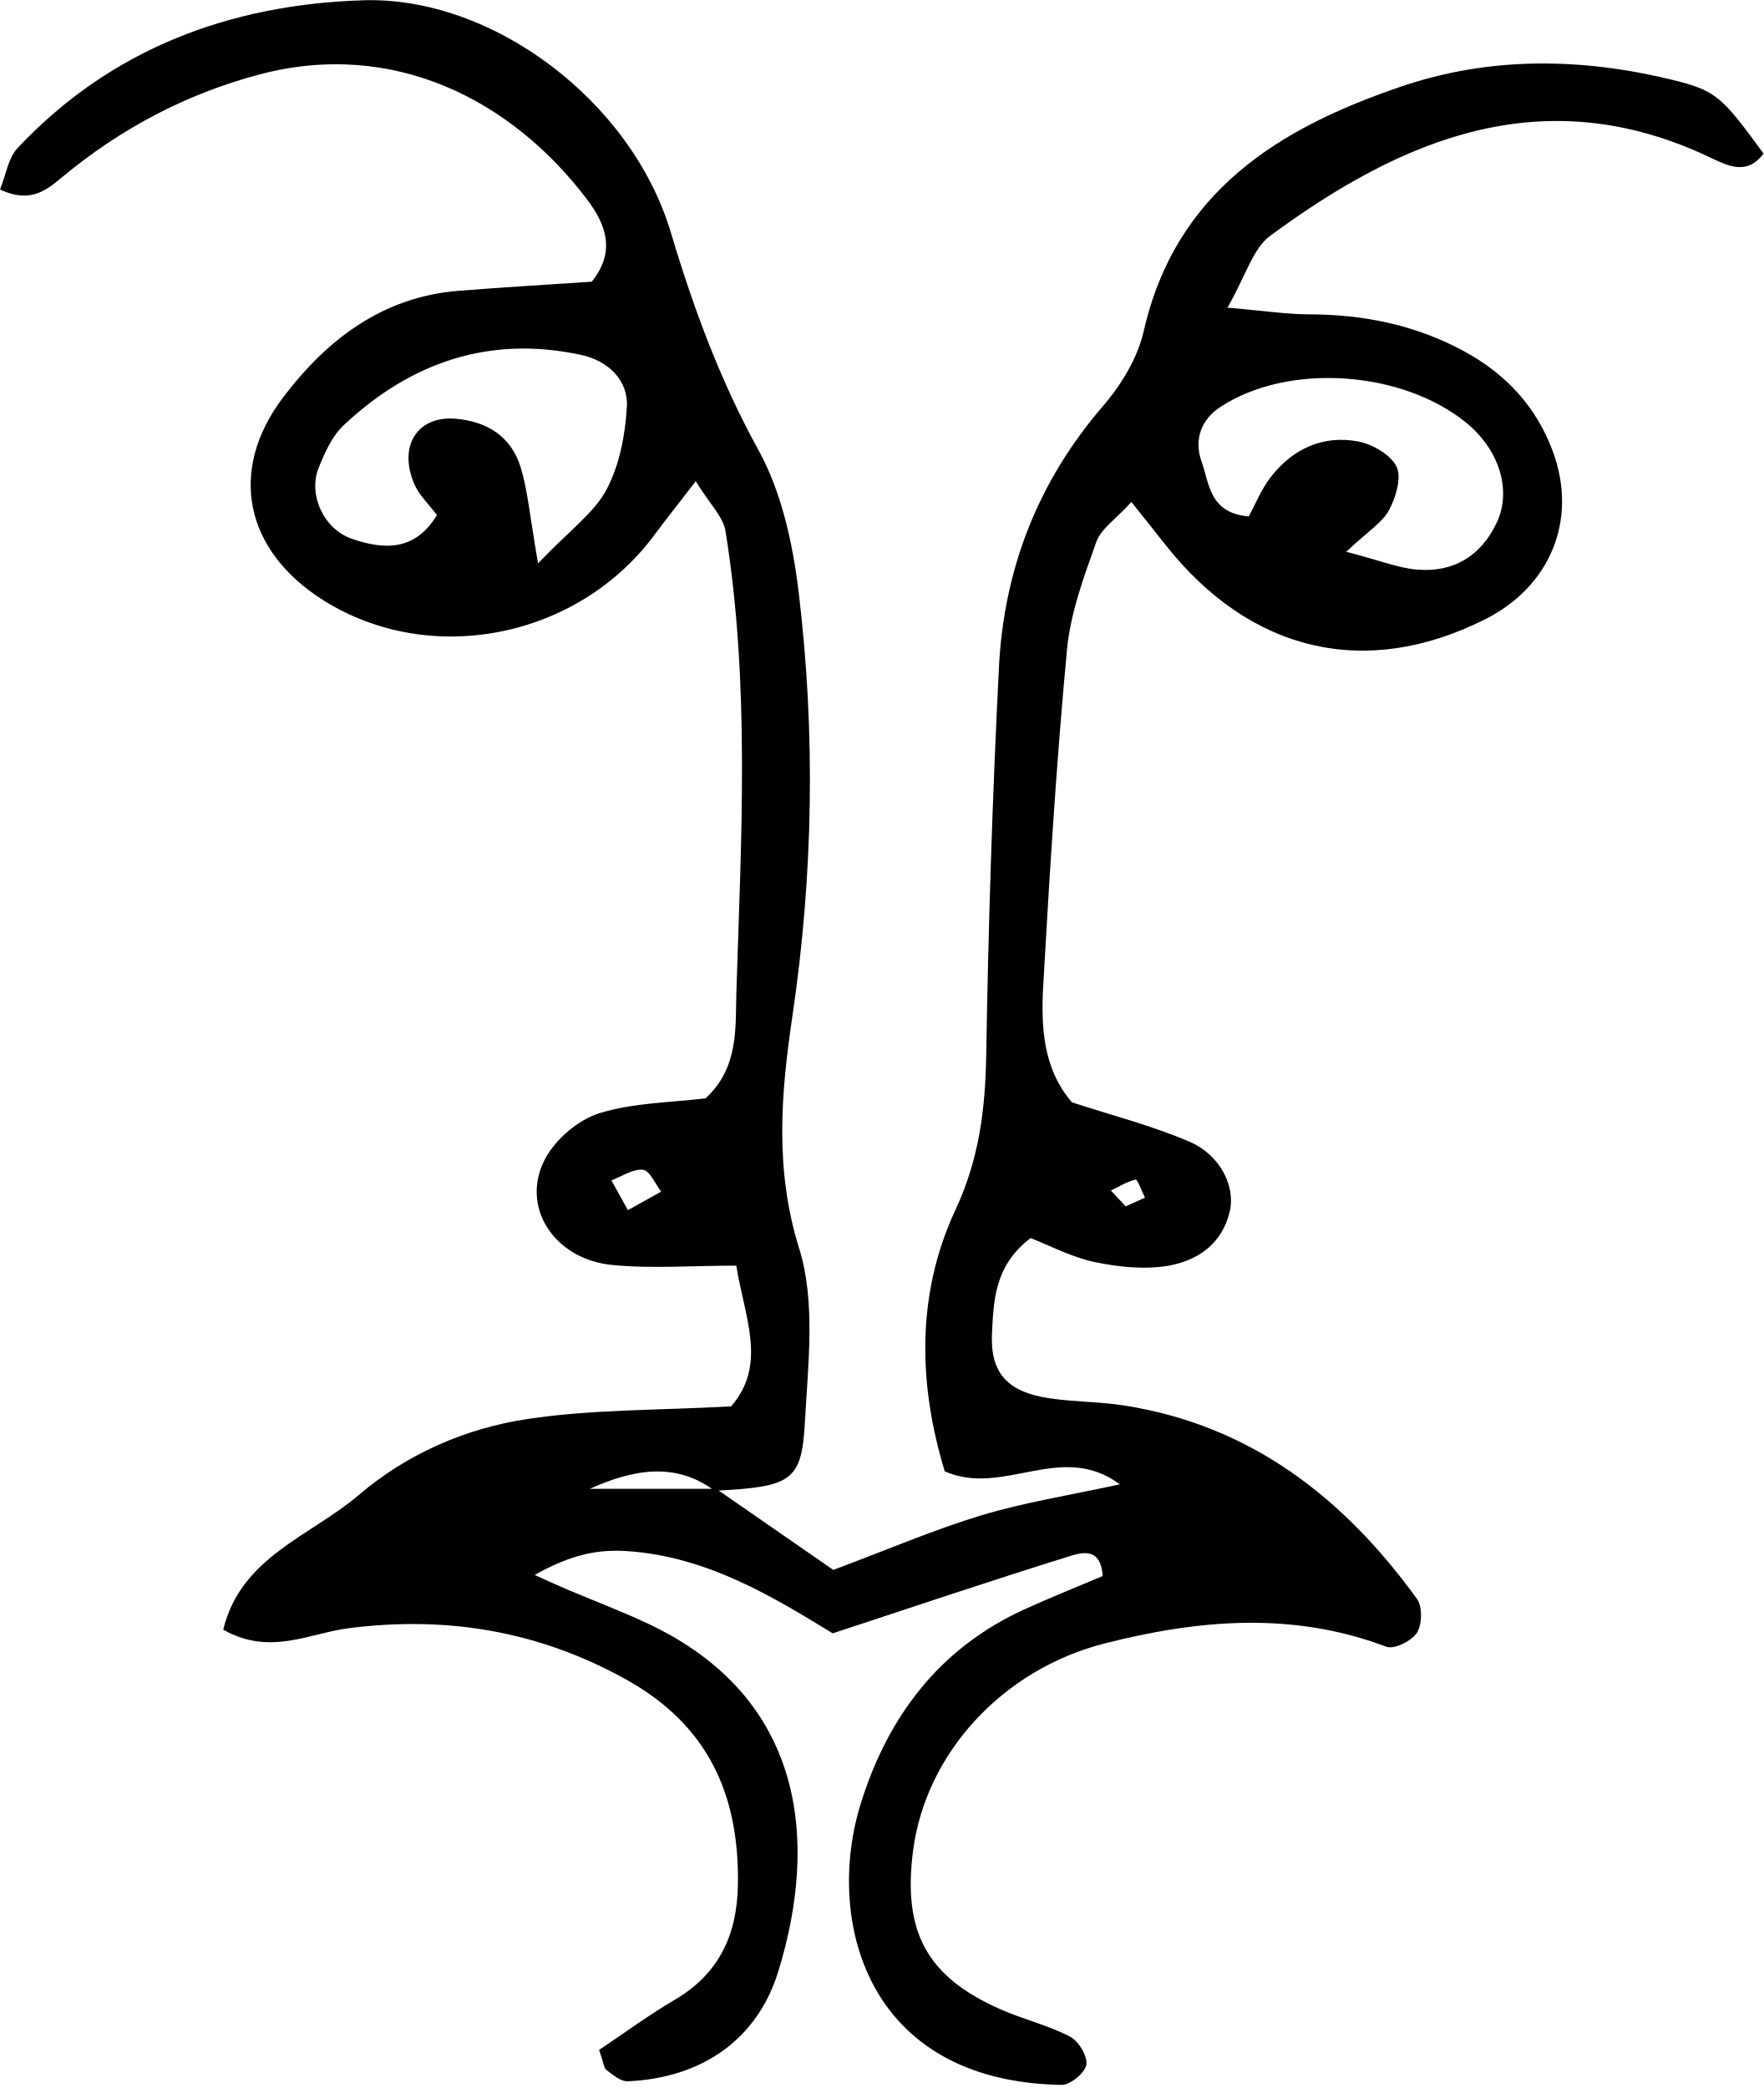
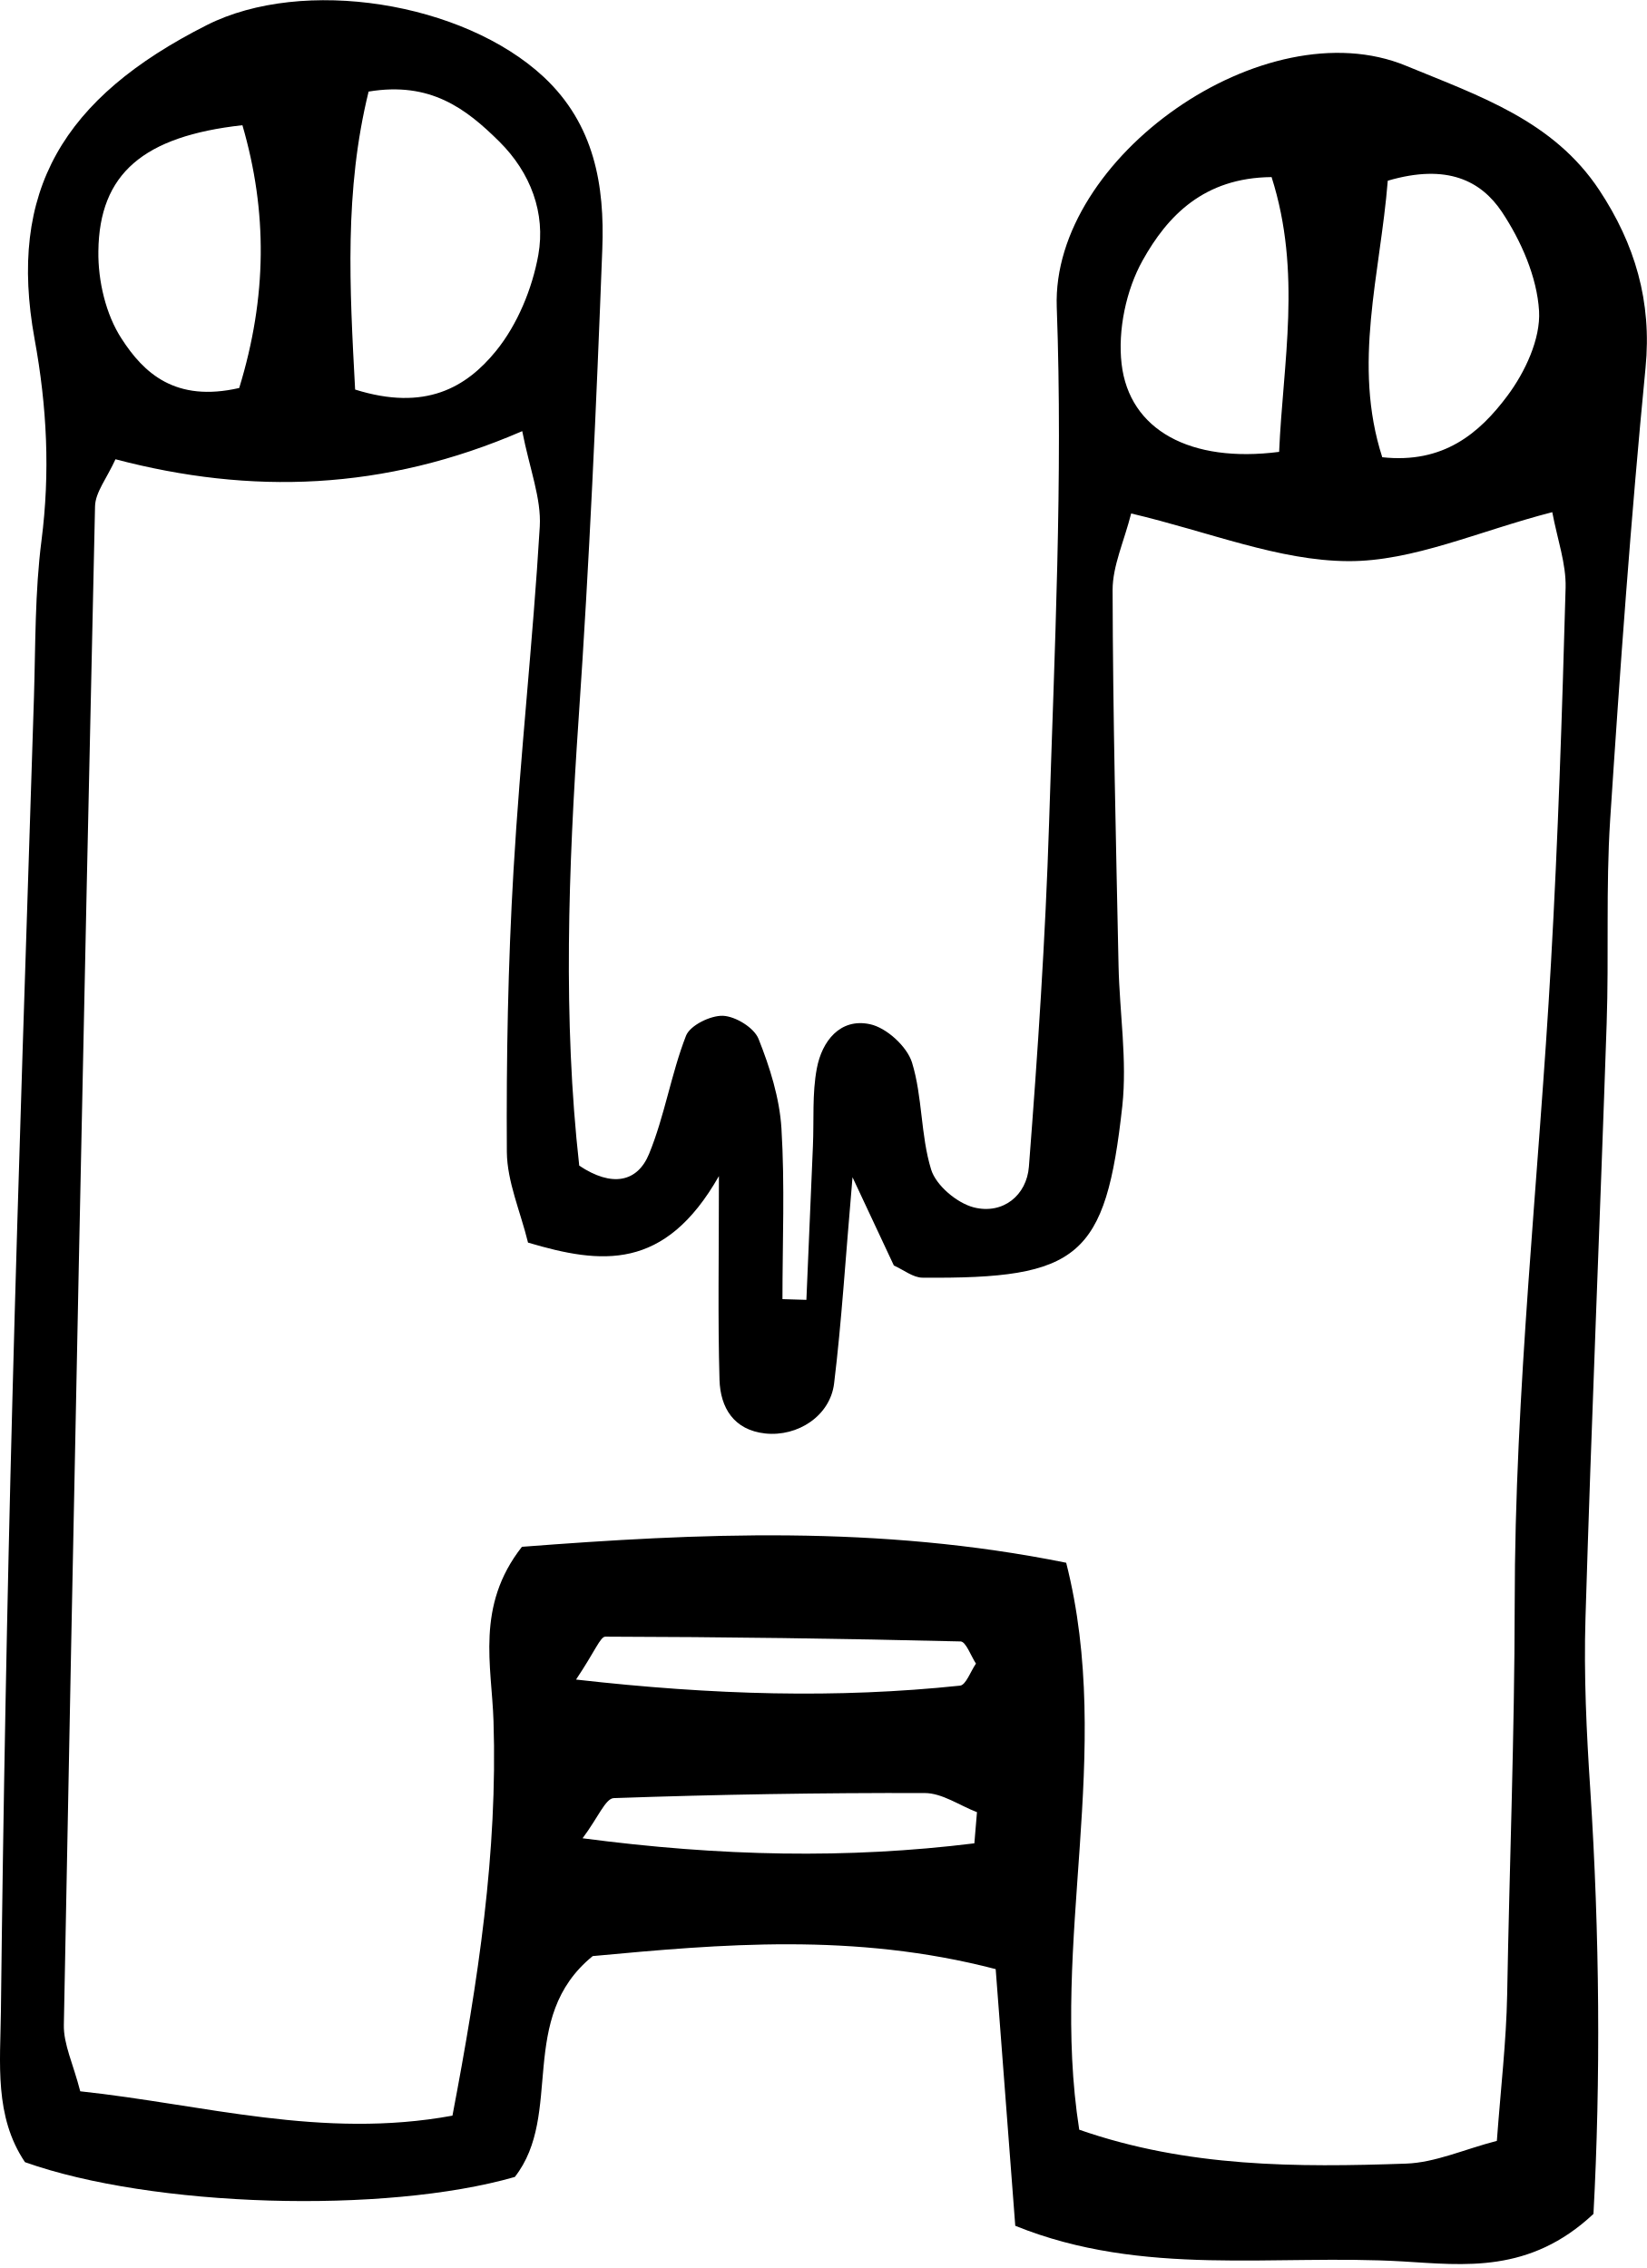
- <svg xmlns="http://www.w3.org/2000/svg" width="538" height="637" viewBox="0 0 538 637" fill="none">
-   <path d="M218.644 454.31C230.838 462.754 243.031 471.199 254.206 478.94C271.073 472.642 285.024 466.625 299.467 462.262C312.574 458.321 326.279 456.175 341.635 452.832C323.643 439.531 306.284 456.738 288.222 448.891C280.21 422.677 279.366 395.055 291.455 369.158C298.799 353.429 300.591 338.158 300.872 321.515C301.505 282.211 302.77 242.908 304.738 203.64C306.249 173.696 316.58 146.989 336.435 123.942C342.022 117.467 347.047 109.234 348.909 101.035C358.643 58.283 390.34 38.966 427.659 26.334C454.647 17.185 482.583 17.607 510.204 24.363C523.698 27.671 525.349 29.571 538 46.848C532.94 53.603 527.282 50.683 521.554 47.974C471.233 24.082 428.081 42.027 387.493 71.936C382.222 75.806 380.114 84.005 374.456 93.857C385.28 94.772 392.202 95.863 399.16 95.898C415.957 95.898 431.876 99.135 446.705 107.193C459.461 114.124 468.773 124.188 473.763 137.84C481.354 158.565 472.99 178.903 453.065 188.932C416.625 207.264 381.414 199.03 355.445 166.095C352.529 162.366 349.577 158.706 345.149 153.147C340.441 158.354 335.872 161.31 334.431 165.356C330.636 176.018 326.56 187.031 325.506 198.15C322.308 232.176 320.2 266.307 318.267 300.438C317.564 313.035 318.056 325.878 327.017 336.293C339.07 340.234 351.299 343.366 362.755 348.257C372.278 352.303 376.951 361.944 375.159 369.58C372.84 379.538 365.285 384.605 356.359 386.153C349.155 387.385 341.249 386.54 333.975 385.027C326.911 383.549 320.27 379.995 314.402 377.708C303.508 386.012 303.156 396.392 302.629 406.456C301.962 418.736 307.163 424.647 320.165 426.582C327.65 427.708 335.345 427.603 342.83 428.764C381.555 434.781 409.913 456.913 432.262 487.772C433.984 490.13 433.844 495.619 432.262 498.117C430.646 500.615 425.305 503.289 422.915 502.375C394.276 491.537 365.531 494.106 336.961 501.389C305.616 509.377 282.388 535.098 278.558 564.514C275.325 589.391 282.74 603.079 305.23 613.002C312.153 616.063 319.707 617.822 326.384 621.306C329.02 622.643 331.796 627.252 331.409 629.891C331.023 632.354 326.49 636.119 323.854 636.049C263.764 635.064 251.641 585.134 262.64 550.053C270.933 523.557 286.676 502.726 312.609 490.939C320.516 487.35 328.598 484.113 336.4 480.805C335.732 471.41 329.442 473.803 325.436 475.035C302.63 482.107 280.034 489.743 254.03 498.293C236.565 487.631 215.938 474.788 191.234 473.205C183.082 472.677 174.789 473.873 163.122 480.489C166.39 481.966 169.658 483.479 172.961 484.887C181.114 488.335 189.442 491.467 197.454 495.232C245.772 517.822 249.638 561.84 237.444 601.39C231.048 622.221 214.146 633.938 191.515 634.958C189.372 635.064 187.017 632.988 185.05 631.545C184.206 630.947 184.136 629.293 182.765 625.388C190.11 620.497 197.805 614.796 206.028 609.976C219.452 602.059 224.829 590.166 225.11 575.141C225.602 547.625 216.079 526.231 190.813 512.262C164.176 497.519 136.31 492.945 106.511 496.71C94.387 498.223 82.334 505.295 68.102 497.167C73.479 474.929 94.809 468.595 109.427 456.104C124.186 443.507 142.002 435.766 160.838 432.916C180.622 429.925 200.933 430.277 223.036 429.046C234.141 416.308 227.148 401.952 224.618 386.118C211.018 386.118 198.754 387.103 186.701 385.907C168.815 384.112 158.589 367.926 166.355 353.429C169.588 347.448 176.475 341.572 182.906 339.601C193.413 336.364 204.904 336.364 215.27 335.062C225.531 325.561 224.301 313.387 224.653 302.373C226.129 255.505 228.835 208.566 221.315 161.978C220.612 157.65 216.606 153.885 212.248 146.813C206.942 153.71 203.288 158.284 199.809 162.964C176.44 194.737 131.355 203.71 98.639 183.126C74.744 168.066 69.403 143.681 86.34 121.267C99.694 103.639 116.631 90.585 139.859 88.72C153.599 87.629 167.374 86.82 180.516 85.94C188.247 76.404 184.417 67.924 179.146 60.922C156.27 30.591 120.145 11.872 79.171 22.71C56.752 28.656 36.792 39.247 18.976 54.026C14.162 58.037 9.277 62.154 0 57.826C1.827 53.322 2.495 48.22 5.341 45.194C33.84 14.828 70.246 1.351 110.798 0.084C150.155 -1.147 192.64 30.697 204.658 70.95C211.581 94.103 219.698 116.095 231.4 137.348C238.498 150.226 241.872 165.955 243.664 180.803C248.83 223.766 248.091 266.87 241.766 309.798C238.252 333.549 236.249 356.631 243.804 380.91C248.864 397.131 246.51 416.062 245.561 433.69C244.577 452.023 241.45 453.571 218.011 454.802C206.028 445.865 193.097 448.293 179.919 454.204H218.574L218.644 454.31ZM164.176 171.831C173.98 161.592 181.289 156.419 185.014 149.382C188.985 141.922 190.742 132.703 191.234 124.153C191.726 115.708 185.155 110.008 177.459 108.319C149.522 102.196 125.311 110.465 104.789 129.783C101.31 133.055 99.096 138.051 97.234 142.661C93.93 150.754 98.639 161.31 107.249 164.336C117.018 167.749 126.646 168.242 133.288 157.123C130.687 153.674 127.806 151 126.4 147.693C121.375 136.011 127.419 126.792 138.91 127.742C148.644 128.551 155.883 133.161 158.8 142.45C160.978 149.452 161.541 156.947 164.141 171.866L164.176 171.831ZM410.651 168.312C420.947 170.986 426.499 173.273 432.227 173.766C443.437 174.751 451.906 169.544 456.65 159.339C461.288 149.311 457.177 136.996 447.267 128.938C427.659 112.999 392.905 110.571 372.243 124.188C366.585 127.918 364.125 133.97 366.55 140.796C368.975 147.552 368.904 156.524 380.957 157.545C382.96 153.885 384.753 149.311 387.669 145.546C394.346 136.926 403.553 132.668 414.306 134.673C418.698 135.518 424.286 138.72 426.043 142.379C427.659 145.757 425.797 151.774 423.723 155.68C421.685 159.445 417.398 162.014 410.721 168.312H410.651ZM191.55 369.193C195.767 366.835 198.719 365.182 201.706 363.528C199.879 361.17 198.227 357.124 196.189 356.878C193.132 356.526 189.758 358.883 186.526 360.115C188.072 362.859 189.583 365.639 191.55 369.193ZM343.392 368.032C345.36 367.152 347.328 366.272 349.296 365.393C348.347 363.457 346.977 359.728 346.485 359.868C343.849 360.431 341.389 362.015 338.894 363.211C340.405 364.83 341.917 366.413 343.428 368.032H343.392Z" fill="black" />
+ <svg xmlns="http://www.w3.org/2000/svg" width="400" height="551" viewBox="0 0 400 551" fill="none">
+   <path d="M195.857 315.792C196.386 303.328 196.914 290.899 197.443 278.434C197.725 272.132 197.231 265.689 198.394 259.562C199.627 252.978 204.031 247.274 211.288 248.823C215.305 249.668 220.272 254.21 221.506 258.118C224.077 266.463 223.584 275.794 226.156 284.138C227.354 288.011 232.427 292.272 236.514 293.328C243.631 295.124 249.374 290.371 249.902 283.434C252.051 255.689 253.918 227.873 254.799 200.058C256.103 158.264 258.181 116.329 256.666 74.606C255.363 38.234 307.188 1.792 341.504 15.982C359.331 23.34 377.298 29.291 388.467 46.227C397.063 59.255 401.255 73.198 399.67 89.359C396.112 125.906 393.47 162.56 391.074 199.213C390.017 215.656 390.792 232.169 390.228 248.647C388.608 296.779 386.529 344.91 385.085 393.077C384.662 406.949 385.331 420.893 386.247 434.73C388.537 470.045 388.784 505.325 387.022 537.859C371.52 552.401 355.596 550.288 340.763 549.408C309.689 547.577 277.629 553.316 246.59 540.746C244.934 519.057 243.42 499.27 241.834 478.39C207.448 469.412 175.035 472.334 143.961 475.221C125.43 490.291 136.986 513.6 125.042 528.881C93.404 537.965 36.964 536.275 6.066 525.289C-1.438 514.163 0.077 501.135 0.218 488.706C0.781 439.237 1.697 389.802 3.001 340.333C4.481 283.293 6.454 226.289 8.25 169.285C8.638 156.609 8.462 143.828 10.082 131.293C12.196 114.745 11.421 98.865 8.391 82.317C1.874 46.474 15.191 23.798 50.246 6.088C73.605 -5.707 112.465 0.454 132.053 18.693C144.384 30.206 146.886 45.065 146.287 60.522C144.842 98.513 143.151 136.54 140.544 174.496C138.043 211.149 136.704 247.661 140.685 283.188C148.647 288.504 154.813 287.202 157.631 280.371C161.436 271.111 162.987 260.971 166.615 251.64C167.602 249.105 172.569 246.675 175.599 246.781C178.664 246.922 183.139 249.668 184.231 252.379C186.979 259.28 189.339 266.745 189.797 274.104C190.643 287.906 190.044 301.778 190.044 315.616C191.982 315.686 193.919 315.721 195.857 315.792ZM28.05 111.576C25.936 116.224 23.154 119.604 23.083 123.019C20.335 245.971 17.834 368.958 15.508 491.911C15.403 496.664 17.798 501.452 19.489 508.072C49.436 511.276 78.255 519.797 109.893 513.987C116.164 481.066 120.885 450.046 119.863 418.111C119.441 404.732 115.459 390.19 126.769 375.789C169.469 372.515 213.191 370.402 258.956 379.662C270.688 425.857 254.94 471.7 262.127 517.402C288.48 526.592 315.01 526.557 341.504 525.641C348.585 525.395 355.56 522.191 363.558 520.114C364.509 507.262 365.848 495.96 366.06 484.657C366.623 453.039 367.857 421.491 367.892 389.838C367.892 337.904 373.775 285.969 376.7 234C378.426 203.614 379.412 173.157 380.258 142.736C380.399 136.962 378.285 131.117 377.017 124.427C359.013 129.075 343.23 136.399 327.481 136.328C310.641 136.258 293.8 129.251 274.74 124.744C272.978 131.645 270.23 137.49 270.23 143.335C270.301 173.756 271.041 204.212 271.675 234.633C271.922 246.006 273.789 257.52 272.591 268.681C268.539 305.546 262.092 310.722 224.077 310.405C221.787 310.405 219.533 308.539 217.102 307.447C214.424 301.708 211.676 295.863 207.061 286.005C205.334 305.933 204.418 321.073 202.586 336.108C201.635 343.96 193.779 349.1 185.852 348.255C178.206 347.41 174.965 341.988 174.754 335.228C174.331 320.369 174.612 305.44 174.612 285.723C161.436 308.891 146.04 307.166 128.248 301.884C126.381 294.279 123.175 287.096 123.104 279.878C122.963 257.062 123.386 234.211 124.725 211.43C126.346 183.58 129.446 155.799 131.102 127.913C131.489 121.083 128.671 114.041 126.839 104.745C93.228 119.322 60.816 120.202 28.05 111.576ZM86.252 94.64C103.304 99.992 113.275 94.112 120.462 85.274C125.676 78.866 129.27 70.134 130.75 61.93C132.546 51.79 128.918 41.966 121.237 34.361C113.205 26.404 104.538 19.749 89.529 22.249C83.61 46.332 84.914 69.712 86.252 94.64ZM337.064 43.903C335.232 66.719 328.433 88.478 335.726 111.083C350.593 112.703 359.331 105.238 366.095 96.189C370.393 90.45 374.198 82.352 373.81 75.556C373.317 67.282 369.442 58.48 364.756 51.438C359.753 44.009 351.58 39.643 337.064 43.903ZM308.844 43.023C292.391 43.164 283.548 52.459 277.523 63.268C273.507 70.451 271.463 80.24 272.415 88.408C274.282 104.499 289.15 112.562 310.676 109.78C311.592 88.161 316.243 66.226 308.844 43.023ZM58.103 94.253C64.902 72.07 64.973 51.332 58.878 30.418C34.885 33.093 24.105 42.142 23.893 61.05C23.788 68.198 25.69 76.402 29.53 82.282C34.885 90.591 42.566 97.844 58.138 94.253H58.103ZM139.91 408.041C173.485 411.844 203.291 412.654 233.167 409.52C234.612 409.379 235.739 406.034 237.043 404.168C235.81 402.302 234.612 398.816 233.308 398.781C204.559 398.077 175.775 397.689 147.027 397.619C145.793 397.619 144.56 401.105 139.91 408.041ZM236.655 447.828C236.867 445.293 237.078 442.758 237.289 440.258C233.061 438.638 228.834 435.61 224.571 435.61C199.38 435.54 174.225 435.962 149.07 436.843C147.062 436.913 145.23 441.631 141.495 446.596C175.106 451.032 205.863 451.631 236.655 447.828Z" fill="black" />
</svg>
